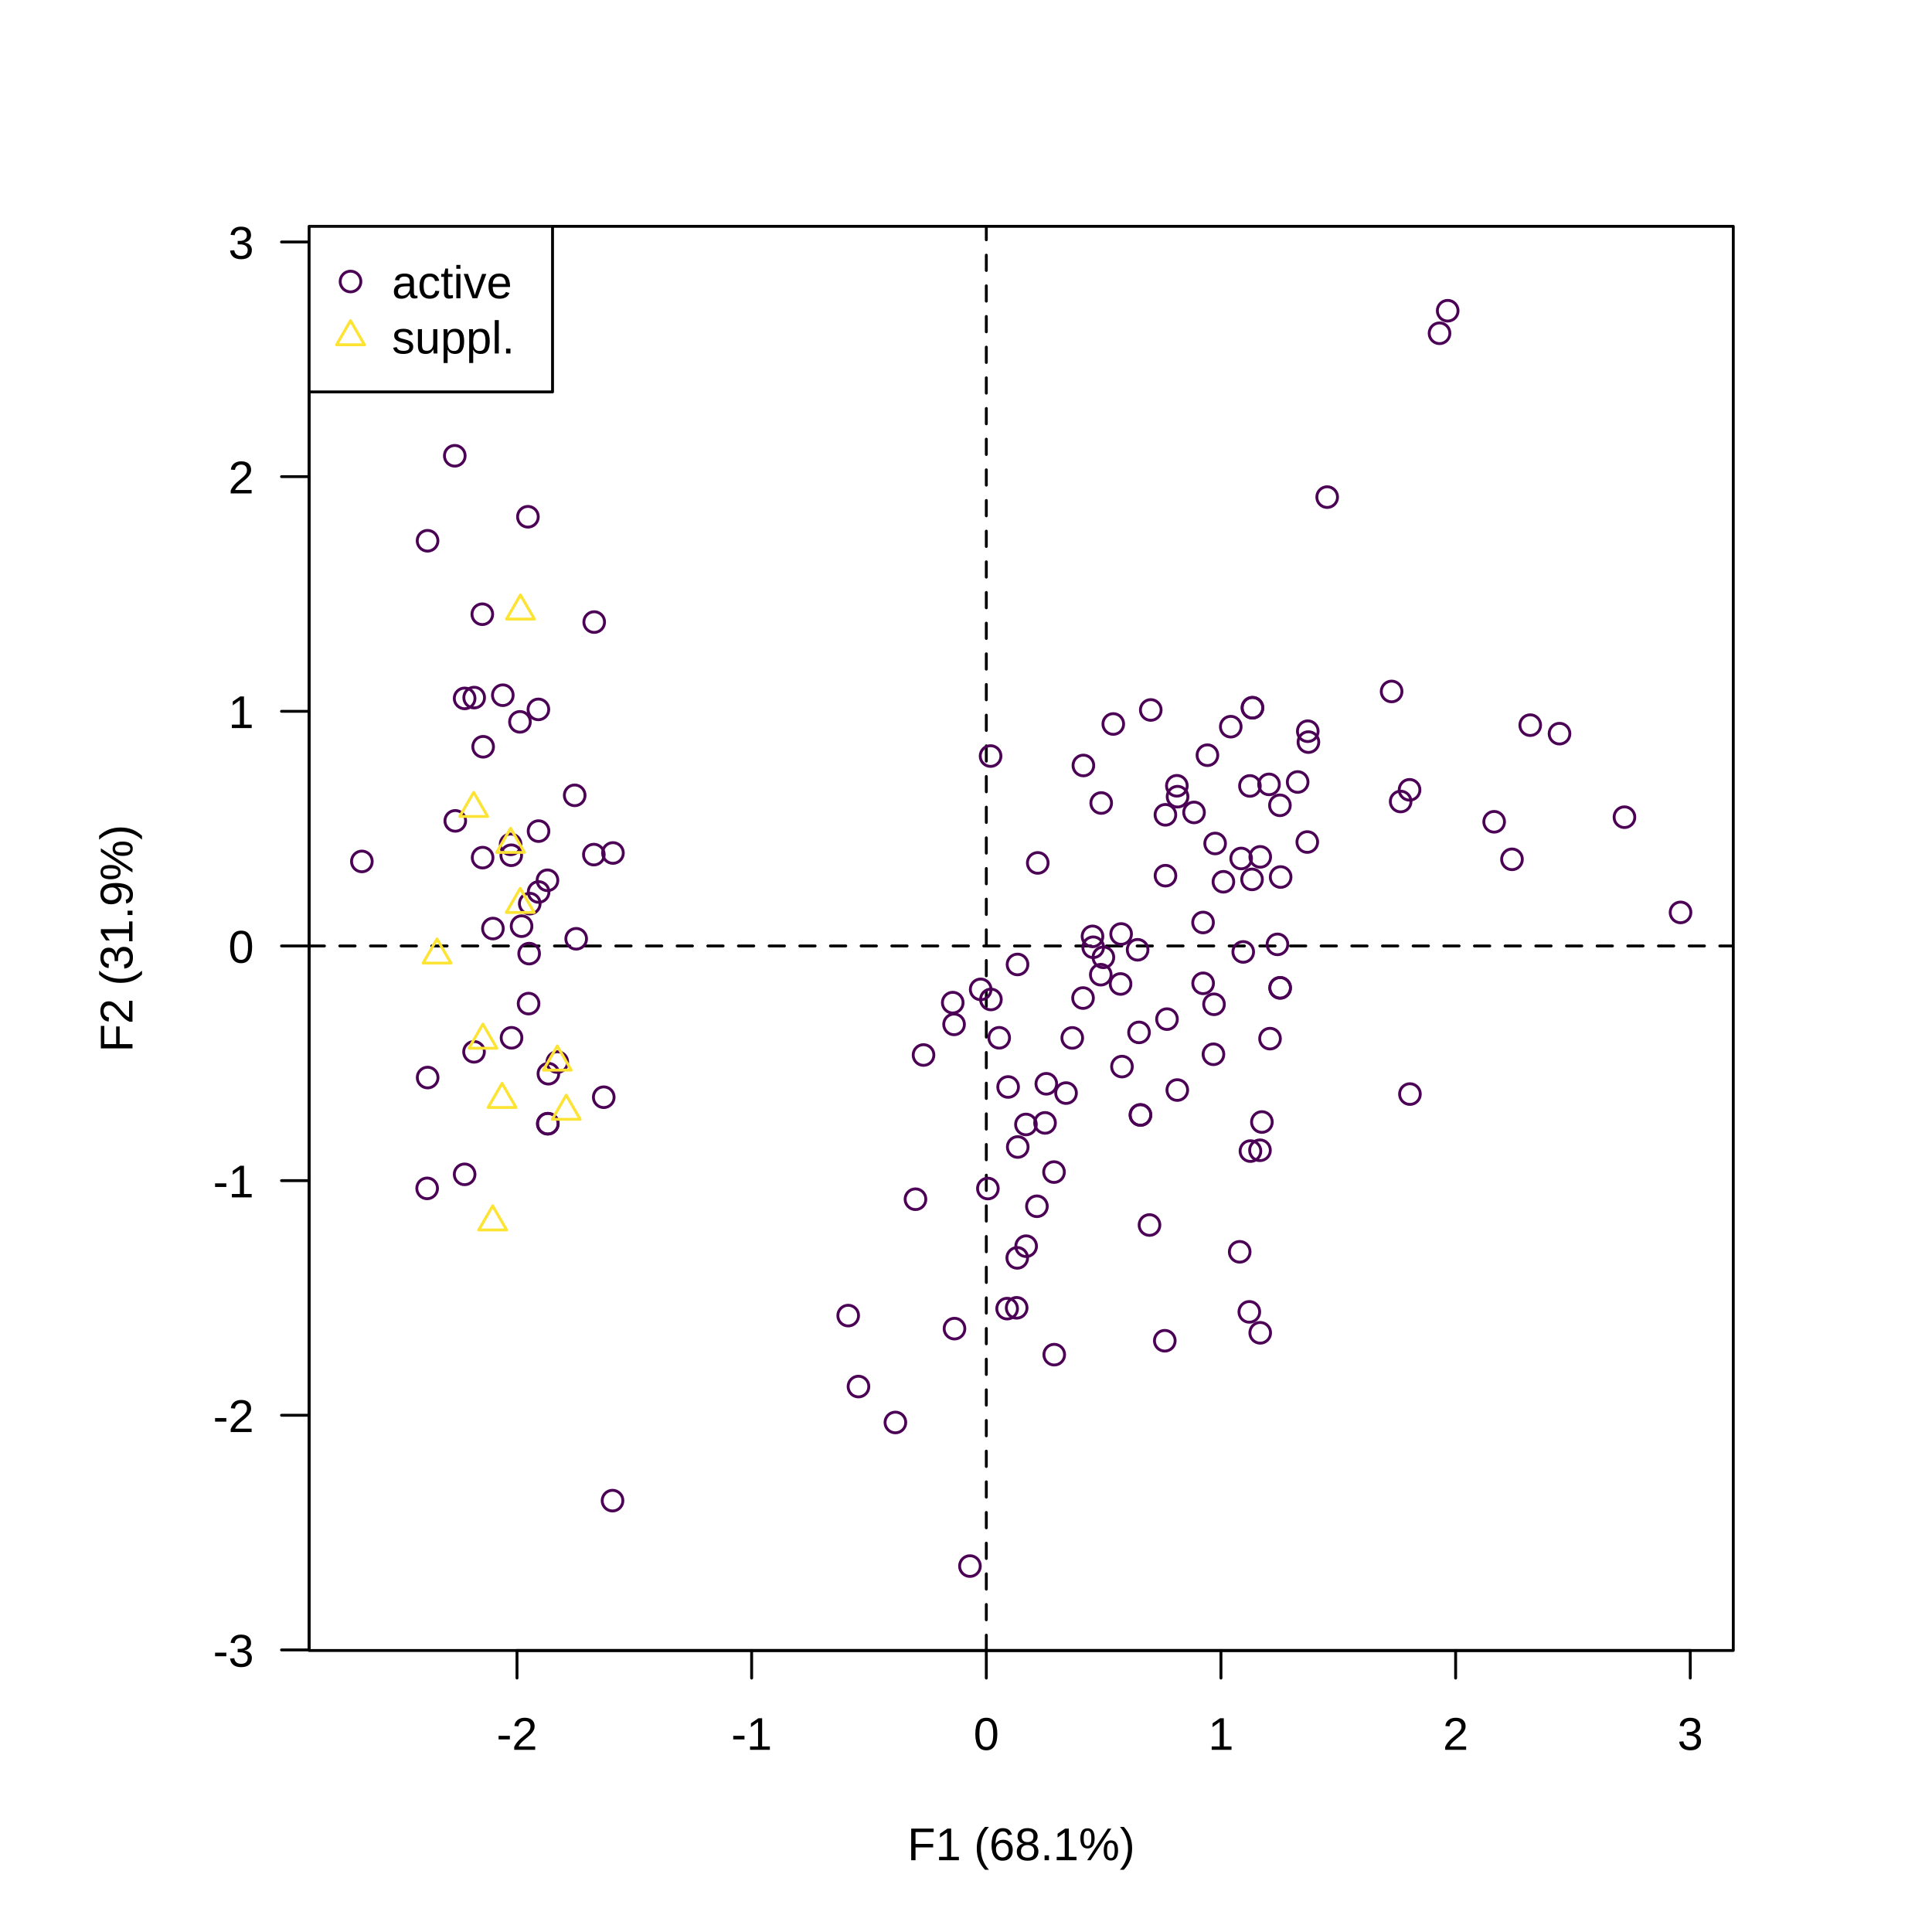
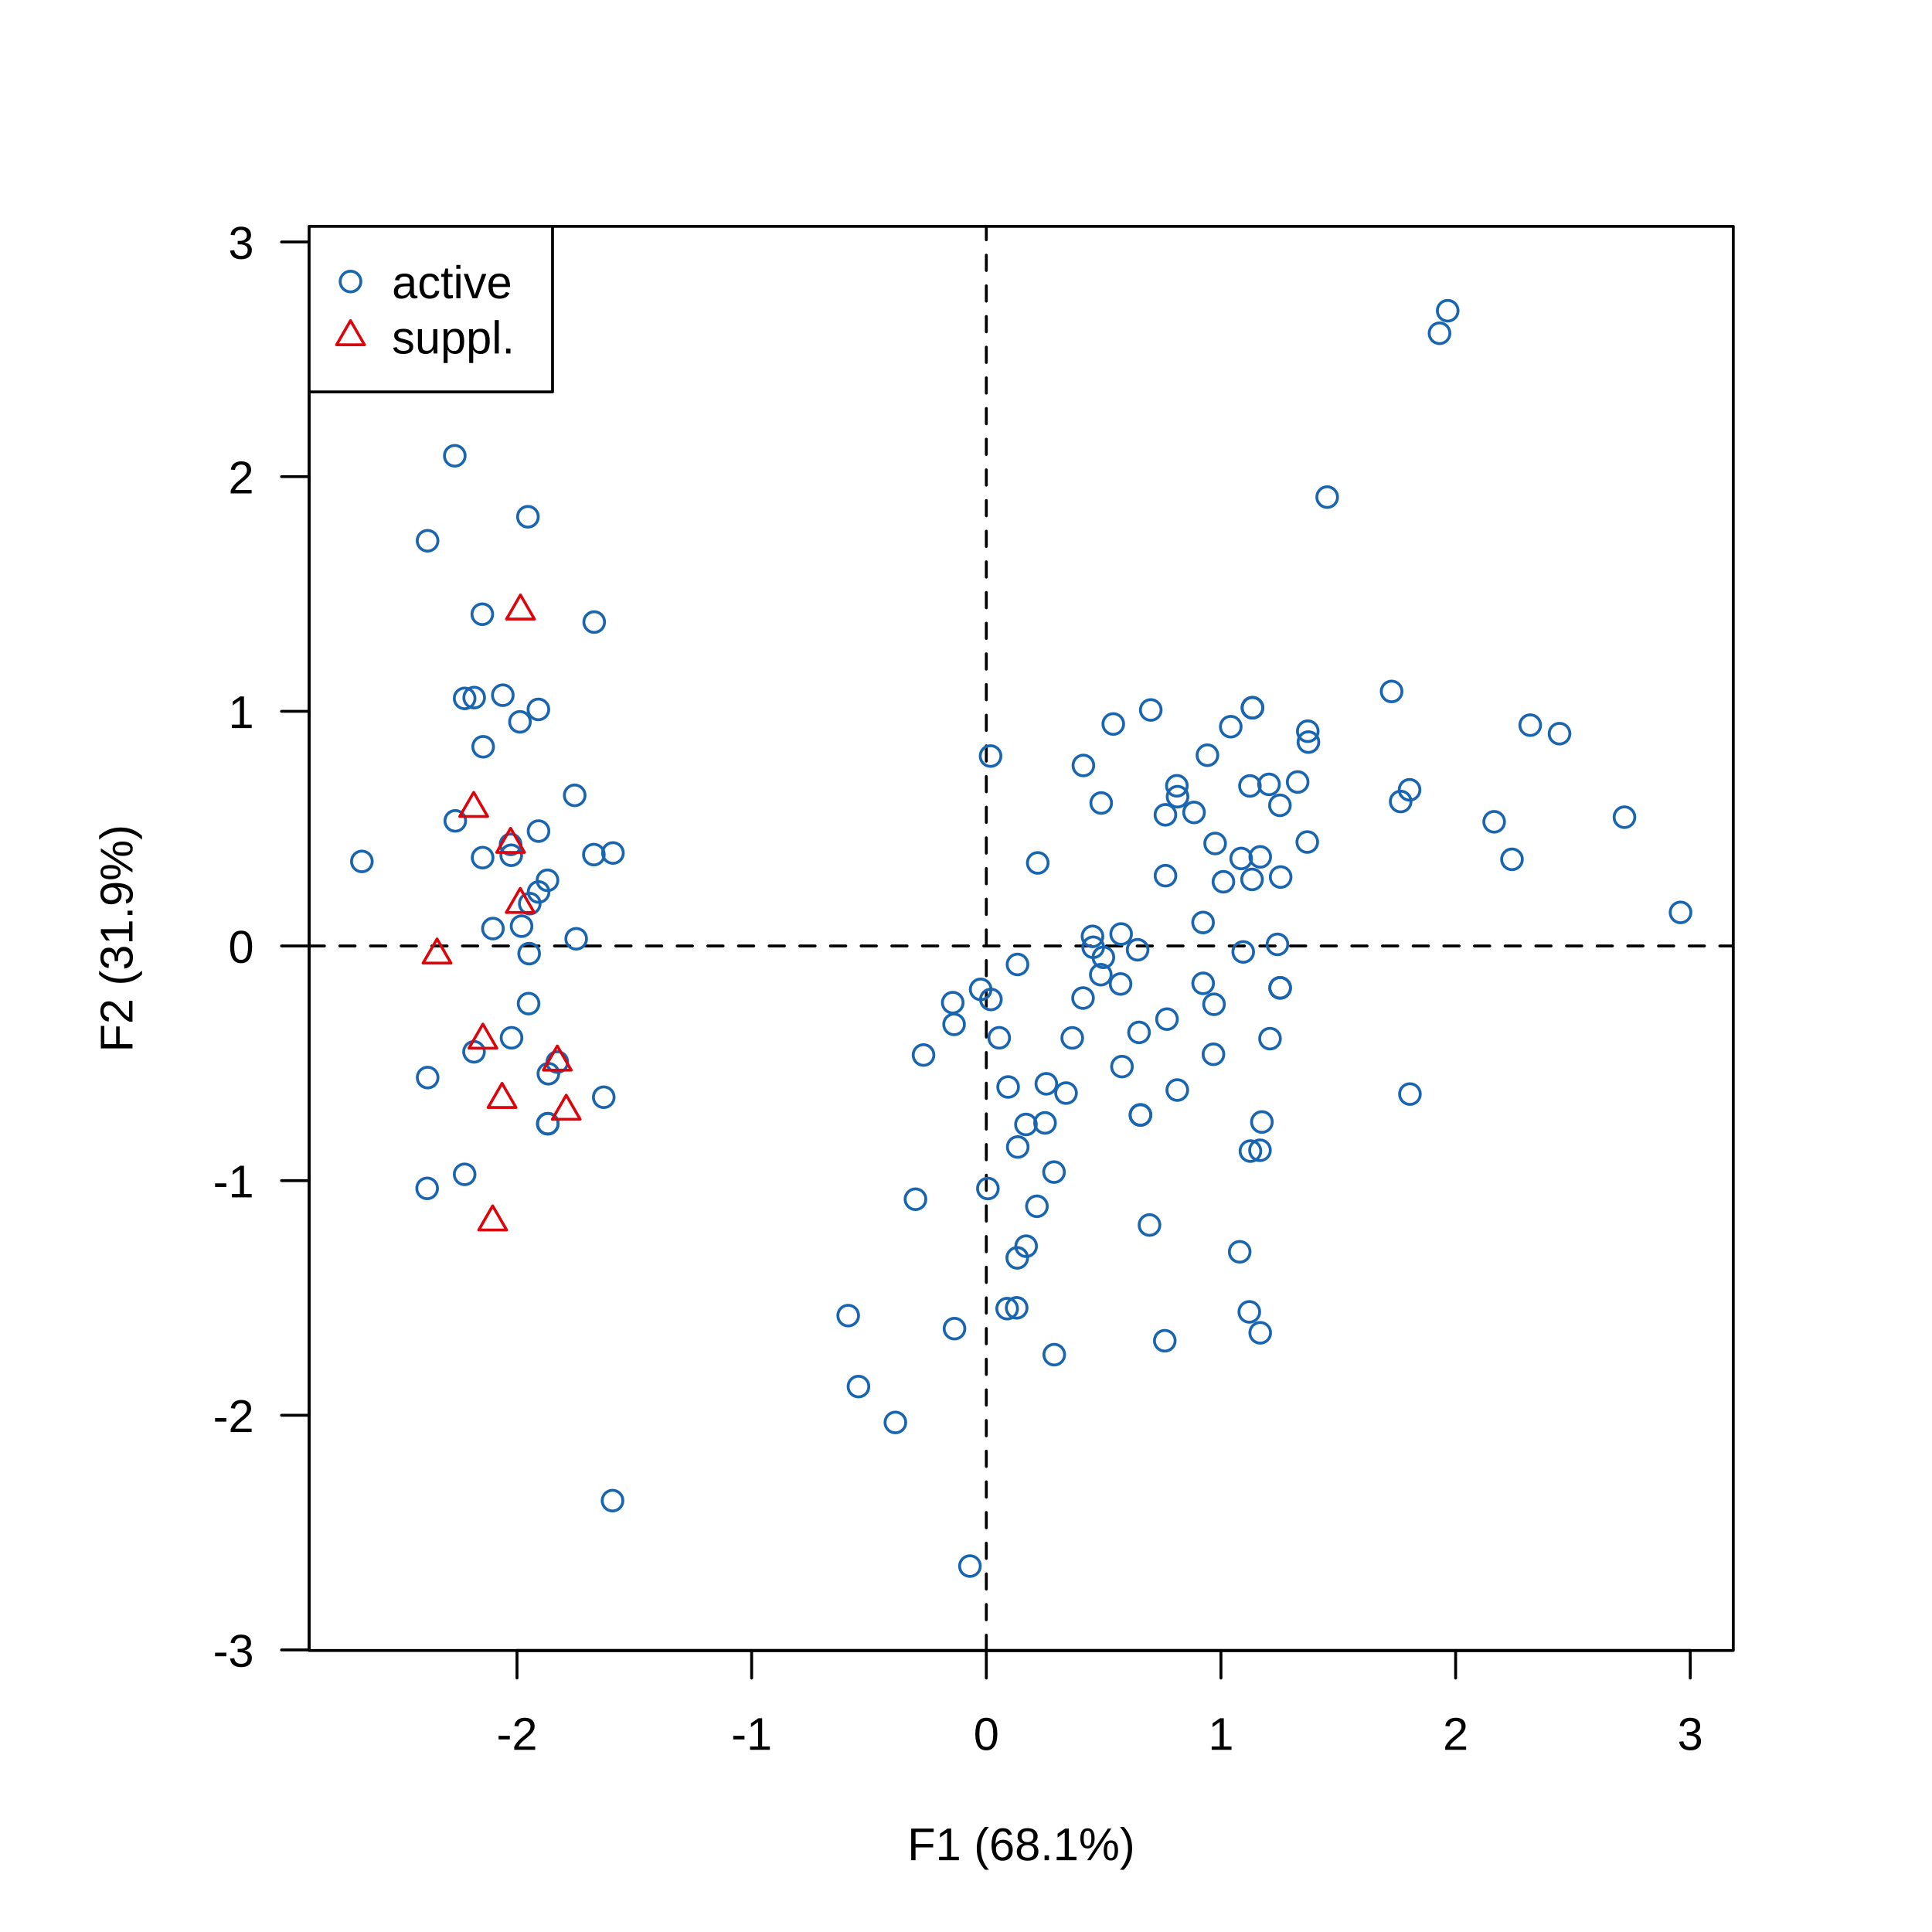
<svg xmlns="http://www.w3.org/2000/svg" class="svglite" width="504.00pt" height="504.00pt" viewBox="0 0 504.00 504.00">
  <defs>
    <style type="text/css">
    .svglite line, .svglite polyline, .svglite polygon, .svglite path, .svglite rect, .svglite circle {
      fill: none;
      stroke: #000000;
      stroke-linecap: round;
      stroke-linejoin: round;
      stroke-miterlimit: 10.00;
    }
    .svglite text {
      white-space: pre;
    }
  </style>
  </defs>
  <rect width="100%" height="100%" style="stroke: none; fill: #FFFFFF;" />
  <defs>
    <clipPath id="cpMC4wMHw1MDQuMDB8MC4wMHw1MDQuMDA=">
      <rect x="0.00" y="0.00" width="504.00" height="504.00" />
    </clipPath>
  </defs>
  <g clip-path="url(#cpMC4wMHw1MDQuMDB8MC4wMHw1MDQuMDA=)">
</g>
  <defs>
    <clipPath id="cpODAuNjR8NDUyLjE2fDU5LjA0fDQzMC41Ng==">
      <rect x="80.64" y="59.04" width="371.52" height="371.52" />
    </clipPath>
  </defs>
  <g clip-path="url(#cpODAuNjR8NDUyLjE2fDU5LjA0fDQzMC41Ng==)">
    <line x1="80.64" y1="246.77" x2="452.16" y2="246.77" style="stroke-width: 0.75; stroke-dasharray: 4.00,4.00;" />
    <line x1="257.30" y1="430.56" x2="257.30" y2="59.04" style="stroke-width: 0.75; stroke-dasharray: 4.00,4.00;" />
-     <circle cx="140.45" cy="185.06" r="2.70" style="stroke-width: 0.75; stroke: #4B0055;" />
-     <circle cx="128.59" cy="242.23" r="2.70" style="stroke-width: 0.75; stroke: #4B0055;" />
-     <circle cx="142.91" cy="293.14" r="2.70" style="stroke-width: 0.75; stroke: #4B0055;" />
-     <circle cx="111.43" cy="310.01" r="2.70" style="stroke-width: 0.75; stroke: #4B0055;" />
-     <circle cx="137.72" cy="134.81" r="2.70" style="stroke-width: 0.75; stroke: #4B0055;" />
-     <circle cx="121.08" cy="86.94" r="2.70" style="stroke-width: 0.75; stroke: #4B0055;" />
-     <circle cx="125.82" cy="160.23" r="2.70" style="stroke-width: 0.75; stroke: #4B0055;" />
-     <circle cx="133.20" cy="220.27" r="2.70" style="stroke-width: 0.75; stroke: #4B0055;" />
-     <circle cx="155.01" cy="162.28" r="2.70" style="stroke-width: 0.75; stroke: #4B0055;" />
-     <circle cx="121.21" cy="182.19" r="2.70" style="stroke-width: 0.75; stroke: #4B0055;" />
-     <circle cx="159.90" cy="222.52" r="2.70" style="stroke-width: 0.75; stroke: #4B0055;" />
-     <circle cx="126.04" cy="194.81" r="2.70" style="stroke-width: 0.75; stroke: #4B0055;" />
-     <circle cx="94.40" cy="224.72" r="2.70" style="stroke-width: 0.75; stroke: #4B0055;" />
-     <circle cx="150.31" cy="244.90" r="2.70" style="stroke-width: 0.75; stroke: #4B0055;" />
-     <circle cx="136.06" cy="241.61" r="2.70" style="stroke-width: 0.75; stroke: #4B0055;" />
-     <circle cx="157.50" cy="286.23" r="2.70" style="stroke-width: 0.75; stroke: #4B0055;" />
-     <circle cx="138.20" cy="235.73" r="2.70" style="stroke-width: 0.75; stroke: #4B0055;" />
-     <circle cx="140.49" cy="216.81" r="2.70" style="stroke-width: 0.75; stroke: #4B0055;" />
-     <circle cx="142.82" cy="229.64" r="2.70" style="stroke-width: 0.75; stroke: #4B0055;" />
-     <circle cx="133.44" cy="270.73" r="2.70" style="stroke-width: 0.75; stroke: #4B0055;" />
-     <circle cx="143.06" cy="280.10" r="2.70" style="stroke-width: 0.75; stroke: #4B0055;" />
-     <circle cx="154.92" cy="222.94" r="2.70" style="stroke-width: 0.75; stroke: #4B0055;" />
-     <circle cx="111.54" cy="141.07" r="2.70" style="stroke-width: 0.75; stroke: #4B0055;" />
-     <circle cx="118.64" cy="118.90" r="2.70" style="stroke-width: 0.75; stroke: #4B0055;" />
-     <circle cx="145.38" cy="277.06" r="2.70" style="stroke-width: 0.75; stroke: #4B0055;" />
-     <circle cx="137.89" cy="261.81" r="2.70" style="stroke-width: 0.75; stroke: #4B0055;" />
-     <circle cx="149.92" cy="207.48" r="2.70" style="stroke-width: 0.75; stroke: #4B0055;" />
-     <circle cx="118.77" cy="214.14" r="2.70" style="stroke-width: 0.75; stroke: #4B0055;" />
-     <circle cx="121.21" cy="306.35" r="2.70" style="stroke-width: 0.75; stroke: #4B0055;" />
-     <circle cx="140.51" cy="232.69" r="2.70" style="stroke-width: 0.75; stroke: #4B0055;" />
-     <circle cx="125.90" cy="223.73" r="2.70" style="stroke-width: 0.75; stroke: #4B0055;" />
-     <circle cx="159.79" cy="391.47" r="2.70" style="stroke-width: 0.75; stroke: #4B0055;" />
-     <circle cx="111.56" cy="281.10" r="2.70" style="stroke-width: 0.75; stroke: #4B0055;" />
-     <circle cx="133.37" cy="223.11" r="2.70" style="stroke-width: 0.75; stroke: #4B0055;" />
-     <circle cx="131.17" cy="181.36" r="2.70" style="stroke-width: 0.75; stroke: #4B0055;" />
-     <circle cx="142.91" cy="293.14" r="2.70" style="stroke-width: 0.75; stroke: #4B0055;" />
-     <circle cx="123.70" cy="181.98" r="2.70" style="stroke-width: 0.75; stroke: #4B0055;" />
-     <circle cx="123.66" cy="274.39" r="2.70" style="stroke-width: 0.75; stroke: #4B0055;" />
-     <circle cx="135.64" cy="188.31" r="2.70" style="stroke-width: 0.75; stroke: #4B0055;" />
-     <circle cx="138.04" cy="248.77" r="2.70" style="stroke-width: 0.75; stroke: #4B0055;" />
-     <circle cx="321.07" cy="189.57" r="2.70" style="stroke-width: 0.75; stroke: #4B0055;" />
-     <circle cx="287.27" cy="209.48" r="2.70" style="stroke-width: 0.75; stroke: #4B0055;" />
-     <circle cx="326.07" cy="205.03" r="2.70" style="stroke-width: 0.75; stroke: #4B0055;" />
-     <circle cx="275.02" cy="353.39" r="2.70" style="stroke-width: 0.75; stroke: #4B0055;" />
-     <circle cx="313.86" cy="256.52" r="2.70" style="stroke-width: 0.75; stroke: #4B0055;" />
-     <circle cx="272.95" cy="282.73" r="2.70" style="stroke-width: 0.75; stroke: #4B0055;" />
-     <circle cx="282.62" cy="199.69" r="2.70" style="stroke-width: 0.75; stroke: #4B0055;" />
-     <circle cx="223.95" cy="361.71" r="2.70" style="stroke-width: 0.75; stroke: #4B0055;" />
-     <circle cx="313.84" cy="240.65" r="2.70" style="stroke-width: 0.75; stroke: #4B0055;" />
-     <circle cx="238.82" cy="312.84" r="2.70" style="stroke-width: 0.75; stroke: #4B0055;" />
-     <circle cx="253.03" cy="408.54" r="2.70" style="stroke-width: 0.75; stroke: #4B0055;" />
-     <circle cx="265.44" cy="251.60" r="2.70" style="stroke-width: 0.75; stroke: #4B0055;" />
-     <circle cx="303.86" cy="349.76" r="2.70" style="stroke-width: 0.75; stroke: #4B0055;" />
-     <circle cx="292.32" cy="256.69" r="2.70" style="stroke-width: 0.75; stroke: #4B0055;" />
-     <circle cx="240.92" cy="275.22" r="2.70" style="stroke-width: 0.75; stroke: #4B0055;" />
-     <circle cx="304.02" cy="212.56" r="2.70" style="stroke-width: 0.75; stroke: #4B0055;" />
-     <circle cx="258.50" cy="260.73" r="2.70" style="stroke-width: 0.75; stroke: #4B0055;" />
-     <circle cx="272.62" cy="292.93" r="2.70" style="stroke-width: 0.75; stroke: #4B0055;" />
-     <circle cx="325.91" cy="342.23" r="2.70" style="stroke-width: 0.75; stroke: #4B0055;" />
-     <circle cx="267.69" cy="325.09" r="2.70" style="stroke-width: 0.75; stroke: #4B0055;" />
-     <circle cx="270.72" cy="225.11" r="2.70" style="stroke-width: 0.75; stroke: #4B0055;" />
-     <circle cx="279.72" cy="270.76" r="2.70" style="stroke-width: 0.75; stroke: #4B0055;" />
-     <circle cx="326.20" cy="300.28" r="2.70" style="stroke-width: 0.75; stroke: #4B0055;" />
-     <circle cx="297.14" cy="269.32" r="2.70" style="stroke-width: 0.75; stroke: #4B0055;" />
-     <circle cx="296.77" cy="247.77" r="2.70" style="stroke-width: 0.75; stroke: #4B0055;" />
-     <circle cx="304.04" cy="228.44" r="2.70" style="stroke-width: 0.75; stroke: #4B0055;" />
-     <circle cx="333.25" cy="246.36" r="2.70" style="stroke-width: 0.75; stroke: #4B0055;" />
-     <circle cx="323.78" cy="223.95" r="2.70" style="stroke-width: 0.75; stroke: #4B0055;" />
-     <circle cx="282.53" cy="260.36" r="2.70" style="stroke-width: 0.75; stroke: #4B0055;" />
-     <circle cx="257.71" cy="310.05" r="2.70" style="stroke-width: 0.75; stroke: #4B0055;" />
-     <circle cx="265.22" cy="341.17" r="2.70" style="stroke-width: 0.75; stroke: #4B0055;" />
-     <circle cx="262.73" cy="341.38" r="2.70" style="stroke-width: 0.75; stroke: #4B0055;" />
-     <circle cx="267.64" cy="293.34" r="2.70" style="stroke-width: 0.75; stroke: #4B0055;" />
-     <circle cx="307.12" cy="284.36" r="2.70" style="stroke-width: 0.75; stroke: #4B0055;" />
-     <circle cx="248.89" cy="267.23" r="2.70" style="stroke-width: 0.75; stroke: #4B0055;" />
-     <circle cx="258.41" cy="197.23" r="2.70" style="stroke-width: 0.75; stroke: #4B0055;" />
-     <circle cx="311.49" cy="211.94" r="2.70" style="stroke-width: 0.75; stroke: #4B0055;" />
-     <circle cx="323.40" cy="326.56" r="2.70" style="stroke-width: 0.75; stroke: #4B0055;" />
-     <circle cx="248.54" cy="261.56" r="2.70" style="stroke-width: 0.75; stroke: #4B0055;" />
-     <circle cx="265.37" cy="328.14" r="2.70" style="stroke-width: 0.75; stroke: #4B0055;" />
-     <circle cx="270.50" cy="314.68" r="2.70" style="stroke-width: 0.75; stroke: #4B0055;" />
-     <circle cx="285.00" cy="244.27" r="2.70" style="stroke-width: 0.75; stroke: #4B0055;" />
-     <circle cx="274.96" cy="305.76" r="2.70" style="stroke-width: 0.75; stroke: #4B0055;" />
-     <circle cx="233.58" cy="371.08" r="2.70" style="stroke-width: 0.75; stroke: #4B0055;" />
-     <circle cx="265.50" cy="299.22" r="2.70" style="stroke-width: 0.75; stroke: #4B0055;" />
-     <circle cx="255.83" cy="258.10" r="2.70" style="stroke-width: 0.75; stroke: #4B0055;" />
-     <circle cx="260.66" cy="270.73" r="2.70" style="stroke-width: 0.75; stroke: #4B0055;" />
-     <circle cx="287.16" cy="254.27" r="2.70" style="stroke-width: 0.75; stroke: #4B0055;" />
-     <circle cx="221.27" cy="343.20" r="2.70" style="stroke-width: 0.75; stroke: #4B0055;" />
-     <circle cx="262.99" cy="283.56" r="2.70" style="stroke-width: 0.75; stroke: #4B0055;" />
-     <circle cx="314.98" cy="197.01" r="2.70" style="stroke-width: 0.75; stroke: #4B0055;" />
-     <circle cx="297.51" cy="290.86" r="2.70" style="stroke-width: 0.75; stroke: #4B0055;" />
-     <circle cx="365.39" cy="209.09" r="2.70" style="stroke-width: 0.75; stroke: #4B0055;" />
-     <circle cx="324.32" cy="248.33" r="2.70" style="stroke-width: 0.75; stroke: #4B0055;" />
-     <circle cx="334.08" cy="228.79" r="2.70" style="stroke-width: 0.75; stroke: #4B0055;" />
-     <circle cx="406.83" cy="191.39" r="2.70" style="stroke-width: 0.75; stroke: #4B0055;" />
-     <circle cx="249.00" cy="346.60" r="2.70" style="stroke-width: 0.75; stroke: #4B0055;" />
-     <circle cx="389.78" cy="214.38" r="2.70" style="stroke-width: 0.75; stroke: #4B0055;" />
-     <circle cx="367.81" cy="285.41" r="2.70" style="stroke-width: 0.75; stroke: #4B0055;" />
-     <circle cx="346.22" cy="129.68" r="2.70" style="stroke-width: 0.75; stroke: #4B0055;" />
-     <circle cx="307.01" cy="204.99" r="2.70" style="stroke-width: 0.75; stroke: #4B0055;" />
-     <circle cx="331.31" cy="270.95" r="2.70" style="stroke-width: 0.75; stroke: #4B0055;" />
-     <circle cx="341.03" cy="219.66" r="2.70" style="stroke-width: 0.75; stroke: #4B0055;" />
-     <circle cx="299.87" cy="319.57" r="2.70" style="stroke-width: 0.75; stroke: #4B0055;" />
-     <circle cx="292.69" cy="278.24" r="2.70" style="stroke-width: 0.75; stroke: #4B0055;" />
-     <circle cx="307.19" cy="207.83" r="2.70" style="stroke-width: 0.75; stroke: #4B0055;" />
-     <circle cx="326.62" cy="229.41" r="2.70" style="stroke-width: 0.75; stroke: #4B0055;" />
-     <circle cx="375.53" cy="86.94" r="2.70" style="stroke-width: 0.75; stroke: #4B0055;" />
-     <circle cx="438.40" cy="238.02" r="2.70" style="stroke-width: 0.75; stroke: #4B0055;" />
-     <circle cx="328.75" cy="347.69" r="2.70" style="stroke-width: 0.75; stroke: #4B0055;" />
-     <circle cx="341.16" cy="190.75" r="2.70" style="stroke-width: 0.75; stroke: #4B0055;" />
-     <circle cx="278.10" cy="285.15" r="2.70" style="stroke-width: 0.75; stroke: #4B0055;" />
-     <circle cx="423.77" cy="213.18" r="2.70" style="stroke-width: 0.75; stroke: #4B0055;" />
-     <circle cx="316.55" cy="275.03" r="2.70" style="stroke-width: 0.75; stroke: #4B0055;" />
-     <circle cx="326.73" cy="184.63" r="2.70" style="stroke-width: 0.75; stroke: #4B0055;" />
-     <circle cx="363.03" cy="180.38" r="2.70" style="stroke-width: 0.75; stroke: #4B0055;" />
-     <circle cx="304.43" cy="265.86" r="2.70" style="stroke-width: 0.75; stroke: #4B0055;" />
-     <circle cx="292.47" cy="243.65" r="2.70" style="stroke-width: 0.75; stroke: #4B0055;" />
-     <circle cx="333.95" cy="257.70" r="2.70" style="stroke-width: 0.75; stroke: #4B0055;" />
-     <circle cx="367.71" cy="206.04" r="2.70" style="stroke-width: 0.75; stroke: #4B0055;" />
-     <circle cx="394.43" cy="224.17" r="2.70" style="stroke-width: 0.75; stroke: #4B0055;" />
-     <circle cx="377.66" cy="81.06" r="2.70" style="stroke-width: 0.75; stroke: #4B0055;" />
-     <circle cx="333.95" cy="257.70" r="2.70" style="stroke-width: 0.75; stroke: #4B0055;" />
-     <circle cx="316.70" cy="261.99" r="2.70" style="stroke-width: 0.75; stroke: #4B0055;" />
-     <circle cx="329.19" cy="292.70" r="2.70" style="stroke-width: 0.75; stroke: #4B0055;" />
-     <circle cx="399.19" cy="189.17" r="2.70" style="stroke-width: 0.75; stroke: #4B0055;" />
-     <circle cx="300.20" cy="185.21" r="2.70" style="stroke-width: 0.75; stroke: #4B0055;" />
-     <circle cx="316.99" cy="220.04" r="2.70" style="stroke-width: 0.75; stroke: #4B0055;" />
-     <circle cx="285.18" cy="247.11" r="2.70" style="stroke-width: 0.75; stroke: #4B0055;" />
-     <circle cx="338.52" cy="204.00" r="2.70" style="stroke-width: 0.75; stroke: #4B0055;" />
-     <circle cx="333.89" cy="210.08" r="2.70" style="stroke-width: 0.75; stroke: #4B0055;" />
-     <circle cx="331.05" cy="204.62" r="2.70" style="stroke-width: 0.75; stroke: #4B0055;" />
-     <circle cx="297.51" cy="290.86" r="2.70" style="stroke-width: 0.75; stroke: #4B0055;" />
-     <circle cx="341.33" cy="193.59" r="2.70" style="stroke-width: 0.75; stroke: #4B0055;" />
-     <circle cx="326.73" cy="184.63" r="2.70" style="stroke-width: 0.75; stroke: #4B0055;" />
-     <circle cx="328.76" cy="223.53" r="2.70" style="stroke-width: 0.75; stroke: #4B0055;" />
-     <circle cx="328.69" cy="300.07" r="2.70" style="stroke-width: 0.75; stroke: #4B0055;" />
-     <circle cx="319.15" cy="230.03" r="2.70" style="stroke-width: 0.75; stroke: #4B0055;" />
-     <circle cx="290.42" cy="188.87" r="2.70" style="stroke-width: 0.75; stroke: #4B0055;" />
-     <circle cx="287.84" cy="249.74" r="2.70" style="stroke-width: 0.75; stroke: #4B0055;" />
-     <polygon points="133.20,216.07 136.83,222.37 129.56,222.37 " style="stroke-width: 0.75; stroke: #FDE333;" />
-     <polygon points="147.71,285.69 151.35,291.99 144.08,291.99 " style="stroke-width: 0.75; stroke: #FDE333;" />
-     <polygon points="125.97,267.15 129.61,273.45 122.33,273.45 " style="stroke-width: 0.75; stroke: #FDE333;" />
-     <polygon points="130.97,282.61 134.61,288.91 127.33,288.91 " style="stroke-width: 0.75; stroke: #FDE333;" />
-     <polygon points="123.57,206.70 127.21,212.99 119.93,212.99 " style="stroke-width: 0.75; stroke: #FDE333;" />
-     <polygon points="135.77,155.20 139.41,161.50 132.14,161.50 " style="stroke-width: 0.75; stroke: #FDE333;" />
-     <polygon points="114.01,244.94 117.64,251.24 110.37,251.24 " style="stroke-width: 0.75; stroke: #FDE333;" />
-     <polygon points="135.71,231.74 139.34,238.04 132.07,238.04 " style="stroke-width: 0.75; stroke: #FDE333;" />
-     <polygon points="128.52,314.57 132.16,320.86 124.89,320.86 " style="stroke-width: 0.75; stroke: #FDE333;" />
-     <polygon points="145.38,272.86 149.01,279.16 141.74,279.16 " style="stroke-width: 0.75; stroke: #FDE333;" />
+     <circle cx="140.45" cy="185.06" r="2.70" style="stroke-width: 0.75; stroke: #1965B0;" />
+     <circle cx="128.59" cy="242.23" r="2.70" style="stroke-width: 0.75; stroke: #1965B0;" />
+     <circle cx="142.91" cy="293.14" r="2.70" style="stroke-width: 0.75; stroke: #1965B0;" />
+     <circle cx="111.43" cy="310.01" r="2.70" style="stroke-width: 0.75; stroke: #1965B0;" />
+     <circle cx="137.72" cy="134.81" r="2.70" style="stroke-width: 0.75; stroke: #1965B0;" />
+     <circle cx="121.08" cy="86.94" r="2.70" style="stroke-width: 0.75; stroke: #1965B0;" />
+     <circle cx="125.82" cy="160.23" r="2.70" style="stroke-width: 0.75; stroke: #1965B0;" />
+     <circle cx="133.20" cy="220.27" r="2.70" style="stroke-width: 0.75; stroke: #1965B0;" />
+     <circle cx="155.01" cy="162.28" r="2.70" style="stroke-width: 0.75; stroke: #1965B0;" />
+     <circle cx="121.21" cy="182.19" r="2.70" style="stroke-width: 0.75; stroke: #1965B0;" />
+     <circle cx="159.90" cy="222.52" r="2.70" style="stroke-width: 0.75; stroke: #1965B0;" />
+     <circle cx="126.04" cy="194.81" r="2.70" style="stroke-width: 0.75; stroke: #1965B0;" />
+     <circle cx="94.40" cy="224.72" r="2.70" style="stroke-width: 0.75; stroke: #1965B0;" />
+     <circle cx="150.31" cy="244.90" r="2.70" style="stroke-width: 0.75; stroke: #1965B0;" />
+     <circle cx="136.06" cy="241.61" r="2.70" style="stroke-width: 0.75; stroke: #1965B0;" />
+     <circle cx="157.50" cy="286.23" r="2.70" style="stroke-width: 0.75; stroke: #1965B0;" />
+     <circle cx="138.20" cy="235.73" r="2.70" style="stroke-width: 0.75; stroke: #1965B0;" />
+     <circle cx="140.49" cy="216.81" r="2.70" style="stroke-width: 0.75; stroke: #1965B0;" />
+     <circle cx="142.82" cy="229.64" r="2.70" style="stroke-width: 0.75; stroke: #1965B0;" />
+     <circle cx="133.44" cy="270.73" r="2.70" style="stroke-width: 0.75; stroke: #1965B0;" />
+     <circle cx="143.06" cy="280.10" r="2.70" style="stroke-width: 0.75; stroke: #1965B0;" />
+     <circle cx="154.92" cy="222.94" r="2.70" style="stroke-width: 0.75; stroke: #1965B0;" />
+     <circle cx="111.54" cy="141.07" r="2.70" style="stroke-width: 0.75; stroke: #1965B0;" />
+     <circle cx="118.64" cy="118.90" r="2.70" style="stroke-width: 0.75; stroke: #1965B0;" />
+     <circle cx="145.38" cy="277.06" r="2.70" style="stroke-width: 0.75; stroke: #1965B0;" />
+     <circle cx="137.89" cy="261.81" r="2.70" style="stroke-width: 0.75; stroke: #1965B0;" />
+     <circle cx="149.92" cy="207.48" r="2.70" style="stroke-width: 0.75; stroke: #1965B0;" />
+     <circle cx="118.77" cy="214.14" r="2.70" style="stroke-width: 0.75; stroke: #1965B0;" />
+     <circle cx="121.21" cy="306.35" r="2.70" style="stroke-width: 0.75; stroke: #1965B0;" />
+     <circle cx="140.51" cy="232.69" r="2.70" style="stroke-width: 0.75; stroke: #1965B0;" />
+     <circle cx="125.90" cy="223.73" r="2.70" style="stroke-width: 0.75; stroke: #1965B0;" />
+     <circle cx="159.79" cy="391.47" r="2.70" style="stroke-width: 0.75; stroke: #1965B0;" />
+     <circle cx="111.56" cy="281.10" r="2.70" style="stroke-width: 0.75; stroke: #1965B0;" />
+     <circle cx="133.37" cy="223.11" r="2.70" style="stroke-width: 0.75; stroke: #1965B0;" />
+     <circle cx="131.17" cy="181.36" r="2.70" style="stroke-width: 0.75; stroke: #1965B0;" />
+     <circle cx="142.91" cy="293.14" r="2.70" style="stroke-width: 0.75; stroke: #1965B0;" />
+     <circle cx="123.70" cy="181.98" r="2.70" style="stroke-width: 0.75; stroke: #1965B0;" />
+     <circle cx="123.66" cy="274.39" r="2.70" style="stroke-width: 0.75; stroke: #1965B0;" />
+     <circle cx="135.64" cy="188.31" r="2.70" style="stroke-width: 0.75; stroke: #1965B0;" />
+     <circle cx="138.04" cy="248.77" r="2.70" style="stroke-width: 0.75; stroke: #1965B0;" />
+     <circle cx="321.07" cy="189.57" r="2.70" style="stroke-width: 0.75; stroke: #1965B0;" />
+     <circle cx="287.27" cy="209.48" r="2.70" style="stroke-width: 0.75; stroke: #1965B0;" />
+     <circle cx="326.07" cy="205.03" r="2.70" style="stroke-width: 0.75; stroke: #1965B0;" />
+     <circle cx="275.02" cy="353.39" r="2.70" style="stroke-width: 0.75; stroke: #1965B0;" />
+     <circle cx="313.86" cy="256.52" r="2.70" style="stroke-width: 0.75; stroke: #1965B0;" />
+     <circle cx="272.95" cy="282.73" r="2.70" style="stroke-width: 0.75; stroke: #1965B0;" />
+     <circle cx="282.62" cy="199.69" r="2.70" style="stroke-width: 0.75; stroke: #1965B0;" />
+     <circle cx="223.95" cy="361.71" r="2.70" style="stroke-width: 0.75; stroke: #1965B0;" />
+     <circle cx="313.84" cy="240.65" r="2.70" style="stroke-width: 0.75; stroke: #1965B0;" />
+     <circle cx="238.82" cy="312.84" r="2.70" style="stroke-width: 0.75; stroke: #1965B0;" />
+     <circle cx="253.03" cy="408.54" r="2.70" style="stroke-width: 0.75; stroke: #1965B0;" />
+     <circle cx="265.44" cy="251.60" r="2.70" style="stroke-width: 0.75; stroke: #1965B0;" />
+     <circle cx="303.86" cy="349.76" r="2.70" style="stroke-width: 0.75; stroke: #1965B0;" />
+     <circle cx="292.32" cy="256.69" r="2.70" style="stroke-width: 0.75; stroke: #1965B0;" />
+     <circle cx="240.92" cy="275.22" r="2.70" style="stroke-width: 0.75; stroke: #1965B0;" />
+     <circle cx="304.02" cy="212.56" r="2.70" style="stroke-width: 0.75; stroke: #1965B0;" />
+     <circle cx="258.50" cy="260.73" r="2.70" style="stroke-width: 0.75; stroke: #1965B0;" />
+     <circle cx="272.62" cy="292.93" r="2.70" style="stroke-width: 0.75; stroke: #1965B0;" />
+     <circle cx="325.91" cy="342.23" r="2.70" style="stroke-width: 0.75; stroke: #1965B0;" />
+     <circle cx="267.69" cy="325.09" r="2.70" style="stroke-width: 0.75; stroke: #1965B0;" />
+     <circle cx="270.72" cy="225.11" r="2.70" style="stroke-width: 0.75; stroke: #1965B0;" />
+     <circle cx="279.72" cy="270.76" r="2.70" style="stroke-width: 0.75; stroke: #1965B0;" />
+     <circle cx="326.20" cy="300.28" r="2.70" style="stroke-width: 0.75; stroke: #1965B0;" />
+     <circle cx="297.14" cy="269.32" r="2.70" style="stroke-width: 0.75; stroke: #1965B0;" />
+     <circle cx="296.77" cy="247.77" r="2.70" style="stroke-width: 0.75; stroke: #1965B0;" />
+     <circle cx="304.04" cy="228.44" r="2.70" style="stroke-width: 0.75; stroke: #1965B0;" />
+     <circle cx="333.25" cy="246.36" r="2.70" style="stroke-width: 0.75; stroke: #1965B0;" />
+     <circle cx="323.78" cy="223.95" r="2.70" style="stroke-width: 0.75; stroke: #1965B0;" />
+     <circle cx="282.53" cy="260.36" r="2.70" style="stroke-width: 0.75; stroke: #1965B0;" />
+     <circle cx="257.71" cy="310.05" r="2.70" style="stroke-width: 0.75; stroke: #1965B0;" />
+     <circle cx="265.22" cy="341.17" r="2.70" style="stroke-width: 0.75; stroke: #1965B0;" />
+     <circle cx="262.73" cy="341.38" r="2.70" style="stroke-width: 0.75; stroke: #1965B0;" />
+     <circle cx="267.64" cy="293.34" r="2.70" style="stroke-width: 0.75; stroke: #1965B0;" />
+     <circle cx="307.12" cy="284.36" r="2.70" style="stroke-width: 0.75; stroke: #1965B0;" />
+     <circle cx="248.89" cy="267.23" r="2.70" style="stroke-width: 0.75; stroke: #1965B0;" />
+     <circle cx="258.41" cy="197.23" r="2.70" style="stroke-width: 0.75; stroke: #1965B0;" />
+     <circle cx="311.49" cy="211.94" r="2.70" style="stroke-width: 0.75; stroke: #1965B0;" />
+     <circle cx="323.40" cy="326.56" r="2.70" style="stroke-width: 0.75; stroke: #1965B0;" />
+     <circle cx="248.54" cy="261.56" r="2.70" style="stroke-width: 0.75; stroke: #1965B0;" />
+     <circle cx="265.37" cy="328.14" r="2.70" style="stroke-width: 0.75; stroke: #1965B0;" />
+     <circle cx="270.50" cy="314.68" r="2.70" style="stroke-width: 0.75; stroke: #1965B0;" />
+     <circle cx="285.00" cy="244.27" r="2.70" style="stroke-width: 0.75; stroke: #1965B0;" />
+     <circle cx="274.96" cy="305.76" r="2.70" style="stroke-width: 0.75; stroke: #1965B0;" />
+     <circle cx="233.58" cy="371.08" r="2.70" style="stroke-width: 0.75; stroke: #1965B0;" />
+     <circle cx="265.50" cy="299.22" r="2.70" style="stroke-width: 0.75; stroke: #1965B0;" />
+     <circle cx="255.83" cy="258.10" r="2.70" style="stroke-width: 0.75; stroke: #1965B0;" />
+     <circle cx="260.66" cy="270.73" r="2.70" style="stroke-width: 0.75; stroke: #1965B0;" />
+     <circle cx="287.16" cy="254.27" r="2.70" style="stroke-width: 0.75; stroke: #1965B0;" />
+     <circle cx="221.27" cy="343.20" r="2.70" style="stroke-width: 0.75; stroke: #1965B0;" />
+     <circle cx="262.99" cy="283.56" r="2.70" style="stroke-width: 0.75; stroke: #1965B0;" />
+     <circle cx="314.98" cy="197.01" r="2.70" style="stroke-width: 0.75; stroke: #1965B0;" />
+     <circle cx="297.51" cy="290.86" r="2.70" style="stroke-width: 0.75; stroke: #1965B0;" />
+     <circle cx="365.39" cy="209.09" r="2.70" style="stroke-width: 0.75; stroke: #1965B0;" />
+     <circle cx="324.32" cy="248.33" r="2.70" style="stroke-width: 0.75; stroke: #1965B0;" />
+     <circle cx="334.08" cy="228.79" r="2.70" style="stroke-width: 0.75; stroke: #1965B0;" />
+     <circle cx="406.83" cy="191.39" r="2.70" style="stroke-width: 0.75; stroke: #1965B0;" />
+     <circle cx="249.00" cy="346.60" r="2.70" style="stroke-width: 0.75; stroke: #1965B0;" />
+     <circle cx="389.78" cy="214.38" r="2.70" style="stroke-width: 0.75; stroke: #1965B0;" />
+     <circle cx="367.81" cy="285.41" r="2.70" style="stroke-width: 0.75; stroke: #1965B0;" />
+     <circle cx="346.22" cy="129.68" r="2.70" style="stroke-width: 0.75; stroke: #1965B0;" />
+     <circle cx="307.01" cy="204.99" r="2.70" style="stroke-width: 0.75; stroke: #1965B0;" />
+     <circle cx="331.31" cy="270.95" r="2.70" style="stroke-width: 0.75; stroke: #1965B0;" />
+     <circle cx="341.03" cy="219.66" r="2.70" style="stroke-width: 0.75; stroke: #1965B0;" />
+     <circle cx="299.87" cy="319.57" r="2.70" style="stroke-width: 0.75; stroke: #1965B0;" />
+     <circle cx="292.69" cy="278.24" r="2.70" style="stroke-width: 0.75; stroke: #1965B0;" />
+     <circle cx="307.19" cy="207.83" r="2.70" style="stroke-width: 0.75; stroke: #1965B0;" />
+     <circle cx="326.62" cy="229.41" r="2.70" style="stroke-width: 0.75; stroke: #1965B0;" />
+     <circle cx="375.53" cy="86.94" r="2.70" style="stroke-width: 0.75; stroke: #1965B0;" />
+     <circle cx="438.40" cy="238.02" r="2.70" style="stroke-width: 0.75; stroke: #1965B0;" />
+     <circle cx="328.75" cy="347.69" r="2.70" style="stroke-width: 0.75; stroke: #1965B0;" />
+     <circle cx="341.16" cy="190.75" r="2.70" style="stroke-width: 0.75; stroke: #1965B0;" />
+     <circle cx="278.10" cy="285.15" r="2.70" style="stroke-width: 0.75; stroke: #1965B0;" />
+     <circle cx="423.77" cy="213.18" r="2.70" style="stroke-width: 0.75; stroke: #1965B0;" />
+     <circle cx="316.55" cy="275.03" r="2.70" style="stroke-width: 0.75; stroke: #1965B0;" />
+     <circle cx="326.73" cy="184.63" r="2.70" style="stroke-width: 0.75; stroke: #1965B0;" />
+     <circle cx="363.03" cy="180.38" r="2.70" style="stroke-width: 0.75; stroke: #1965B0;" />
+     <circle cx="304.43" cy="265.86" r="2.70" style="stroke-width: 0.75; stroke: #1965B0;" />
+     <circle cx="292.47" cy="243.65" r="2.70" style="stroke-width: 0.75; stroke: #1965B0;" />
+     <circle cx="333.95" cy="257.70" r="2.70" style="stroke-width: 0.75; stroke: #1965B0;" />
+     <circle cx="367.71" cy="206.04" r="2.70" style="stroke-width: 0.75; stroke: #1965B0;" />
+     <circle cx="394.43" cy="224.17" r="2.70" style="stroke-width: 0.75; stroke: #1965B0;" />
+     <circle cx="377.66" cy="81.06" r="2.70" style="stroke-width: 0.75; stroke: #1965B0;" />
+     <circle cx="333.95" cy="257.70" r="2.70" style="stroke-width: 0.75; stroke: #1965B0;" />
+     <circle cx="316.70" cy="261.99" r="2.70" style="stroke-width: 0.75; stroke: #1965B0;" />
+     <circle cx="329.19" cy="292.70" r="2.70" style="stroke-width: 0.75; stroke: #1965B0;" />
+     <circle cx="399.19" cy="189.17" r="2.70" style="stroke-width: 0.75; stroke: #1965B0;" />
+     <circle cx="300.20" cy="185.21" r="2.70" style="stroke-width: 0.75; stroke: #1965B0;" />
+     <circle cx="316.99" cy="220.04" r="2.70" style="stroke-width: 0.75; stroke: #1965B0;" />
+     <circle cx="285.18" cy="247.11" r="2.70" style="stroke-width: 0.75; stroke: #1965B0;" />
+     <circle cx="338.52" cy="204.00" r="2.70" style="stroke-width: 0.75; stroke: #1965B0;" />
+     <circle cx="333.89" cy="210.08" r="2.70" style="stroke-width: 0.75; stroke: #1965B0;" />
+     <circle cx="331.05" cy="204.62" r="2.70" style="stroke-width: 0.75; stroke: #1965B0;" />
+     <circle cx="297.51" cy="290.86" r="2.70" style="stroke-width: 0.75; stroke: #1965B0;" />
+     <circle cx="341.33" cy="193.59" r="2.70" style="stroke-width: 0.75; stroke: #1965B0;" />
+     <circle cx="326.73" cy="184.63" r="2.70" style="stroke-width: 0.75; stroke: #1965B0;" />
+     <circle cx="328.76" cy="223.53" r="2.70" style="stroke-width: 0.75; stroke: #1965B0;" />
+     <circle cx="328.69" cy="300.07" r="2.70" style="stroke-width: 0.75; stroke: #1965B0;" />
+     <circle cx="319.15" cy="230.03" r="2.70" style="stroke-width: 0.75; stroke: #1965B0;" />
+     <circle cx="290.42" cy="188.87" r="2.70" style="stroke-width: 0.75; stroke: #1965B0;" />
+     <circle cx="287.84" cy="249.74" r="2.70" style="stroke-width: 0.75; stroke: #1965B0;" />
+     <polygon points="133.20,216.07 136.83,222.37 129.56,222.37 " style="stroke-width: 0.75; stroke: #DC050C;" />
+     <polygon points="147.71,285.69 151.35,291.99 144.08,291.99 " style="stroke-width: 0.75; stroke: #DC050C;" />
+     <polygon points="125.97,267.15 129.61,273.45 122.33,273.45 " style="stroke-width: 0.75; stroke: #DC050C;" />
+     <polygon points="130.97,282.61 134.61,288.91 127.33,288.91 " style="stroke-width: 0.75; stroke: #DC050C;" />
+     <polygon points="123.57,206.70 127.21,212.99 119.93,212.99 " style="stroke-width: 0.75; stroke: #DC050C;" />
+     <polygon points="135.77,155.20 139.41,161.50 132.14,161.50 " style="stroke-width: 0.75; stroke: #DC050C;" />
+     <polygon points="114.01,244.94 117.64,251.24 110.37,251.24 " style="stroke-width: 0.75; stroke: #DC050C;" />
+     <polygon points="135.71,231.74 139.34,238.04 132.07,238.04 " style="stroke-width: 0.75; stroke: #DC050C;" />
+     <polygon points="128.52,314.57 132.16,320.86 124.89,320.86 " style="stroke-width: 0.75; stroke: #DC050C;" />
+     <polygon points="145.38,272.86 149.01,279.16 141.74,279.16 " style="stroke-width: 0.75; stroke: #DC050C;" />
  </g>
  <g clip-path="url(#cpMC4wMHw1MDQuMDB8MC4wMHw1MDQuMDA=)">
    <line x1="134.87" y1="430.56" x2="440.94" y2="430.56" style="stroke-width: 0.75;" />
    <line x1="134.87" y1="430.56" x2="134.87" y2="437.76" style="stroke-width: 0.75;" />
    <line x1="196.08" y1="430.56" x2="196.08" y2="437.76" style="stroke-width: 0.75;" />
    <line x1="257.30" y1="430.56" x2="257.30" y2="437.76" style="stroke-width: 0.75;" />
    <line x1="318.51" y1="430.56" x2="318.51" y2="437.76" style="stroke-width: 0.75;" />
    <line x1="379.73" y1="430.56" x2="379.73" y2="437.76" style="stroke-width: 0.75;" />
    <line x1="440.94" y1="430.56" x2="440.94" y2="437.76" style="stroke-width: 0.75;" />
    <text x="134.87" y="456.48" text-anchor="middle" style="font-size: 12.00px; font-family: &quot;Arial&quot;;" textLength="11.97px" lengthAdjust="spacingAndGlyphs">-2</text>
    <text x="196.08" y="456.48" text-anchor="middle" style="font-size: 12.00px; font-family: &quot;Arial&quot;;" textLength="11.97px" lengthAdjust="spacingAndGlyphs">-1</text>
    <text x="257.30" y="456.48" text-anchor="middle" style="font-size: 12.00px; font-family: &quot;Arial&quot;;" textLength="7.64px" lengthAdjust="spacingAndGlyphs">0</text>
    <text x="318.51" y="456.48" text-anchor="middle" style="font-size: 12.00px; font-family: &quot;Arial&quot;;" textLength="7.64px" lengthAdjust="spacingAndGlyphs">1</text>
    <text x="379.73" y="456.48" text-anchor="middle" style="font-size: 12.00px; font-family: &quot;Arial&quot;;" textLength="7.64px" lengthAdjust="spacingAndGlyphs">2</text>
    <text x="440.94" y="456.48" text-anchor="middle" style="font-size: 12.00px; font-family: &quot;Arial&quot;;" textLength="7.64px" lengthAdjust="spacingAndGlyphs">3</text>
    <line x1="80.64" y1="430.42" x2="80.64" y2="63.13" style="stroke-width: 0.75;" />
    <line x1="80.64" y1="430.42" x2="73.44" y2="430.42" style="stroke-width: 0.75;" />
    <line x1="80.64" y1="369.20" x2="73.44" y2="369.20" style="stroke-width: 0.75;" />
    <line x1="80.64" y1="307.99" x2="73.44" y2="307.99" style="stroke-width: 0.75;" />
    <line x1="80.64" y1="246.77" x2="73.44" y2="246.77" style="stroke-width: 0.75;" />
    <line x1="80.64" y1="185.56" x2="73.44" y2="185.56" style="stroke-width: 0.75;" />
    <line x1="80.64" y1="124.34" x2="73.44" y2="124.34" style="stroke-width: 0.75;" />
    <line x1="80.64" y1="63.13" x2="73.44" y2="63.13" style="stroke-width: 0.75;" />
    <text x="66.24" y="434.79" text-anchor="end" style="font-size: 12.00px; font-family: &quot;Arial&quot;;" textLength="11.97px" lengthAdjust="spacingAndGlyphs">-3</text>
    <text x="66.24" y="373.58" text-anchor="end" style="font-size: 12.00px; font-family: &quot;Arial&quot;;" textLength="11.97px" lengthAdjust="spacingAndGlyphs">-2</text>
    <text x="66.24" y="312.36" text-anchor="end" style="font-size: 12.00px; font-family: &quot;Arial&quot;;" textLength="11.97px" lengthAdjust="spacingAndGlyphs">-1</text>
    <text x="66.24" y="251.15" text-anchor="end" style="font-size: 12.00px; font-family: &quot;Arial&quot;;" textLength="7.64px" lengthAdjust="spacingAndGlyphs">0</text>
    <text x="66.24" y="189.93" text-anchor="end" style="font-size: 12.00px; font-family: &quot;Arial&quot;;" textLength="7.64px" lengthAdjust="spacingAndGlyphs">1</text>
    <text x="66.24" y="128.72" text-anchor="end" style="font-size: 12.00px; font-family: &quot;Arial&quot;;" textLength="7.64px" lengthAdjust="spacingAndGlyphs">2</text>
    <text x="66.24" y="67.50" text-anchor="end" style="font-size: 12.00px; font-family: &quot;Arial&quot;;" textLength="7.64px" lengthAdjust="spacingAndGlyphs">3</text>
    <polygon points="80.64,430.56 452.16,430.56 452.16,59.04 80.64,59.04 " style="stroke-width: 0.75;" />
    <text x="266.40" y="485.28" text-anchor="middle" style="font-size: 12.00px; font-family: &quot;Arial&quot;;" textLength="65.86px" lengthAdjust="spacingAndGlyphs">F1 (68.1%)</text>
    <text transform="translate(34.56,244.80) rotate(-90)" text-anchor="middle" style="font-size: 12.00px; font-family: &quot;Arial&quot;;" textLength="65.86px" lengthAdjust="spacingAndGlyphs">F2 (31.9%)</text>
  </g>
  <g clip-path="url(#cpODAuNjR8NDUyLjE2fDU5LjA0fDQzMC41Ng==)">
    <rect x="80.64" y="59.04" width="63.50" height="43.20" style="stroke-width: 0.75; fill: #FFFFFF;" />
-     <circle cx="91.44" cy="73.44" r="2.70" style="stroke-width: 0.75; stroke: #4B0055;" />
-     <polygon points="91.44,83.64 95.08,89.94 87.80,89.94 " style="stroke-width: 0.75; stroke: #FDE333;" />
+     <circle cx="91.44" cy="73.44" r="2.70" style="stroke-width: 0.75; stroke: #1965B0;" />
+     <polygon points="91.44,83.64 95.08,89.94 87.80,89.94 " style="stroke-width: 0.75; stroke: #DC050C;" />
    <text x="102.24" y="77.81" style="font-size: 12.00px; font-family: &quot;Arial&quot;;" textLength="36.50px" lengthAdjust="spacingAndGlyphs">active</text>
    <text x="102.24" y="92.21" style="font-size: 12.00px; font-family: &quot;Arial&quot;;" textLength="36.25px" lengthAdjust="spacingAndGlyphs">suppl.</text>
  </g>
</svg>
